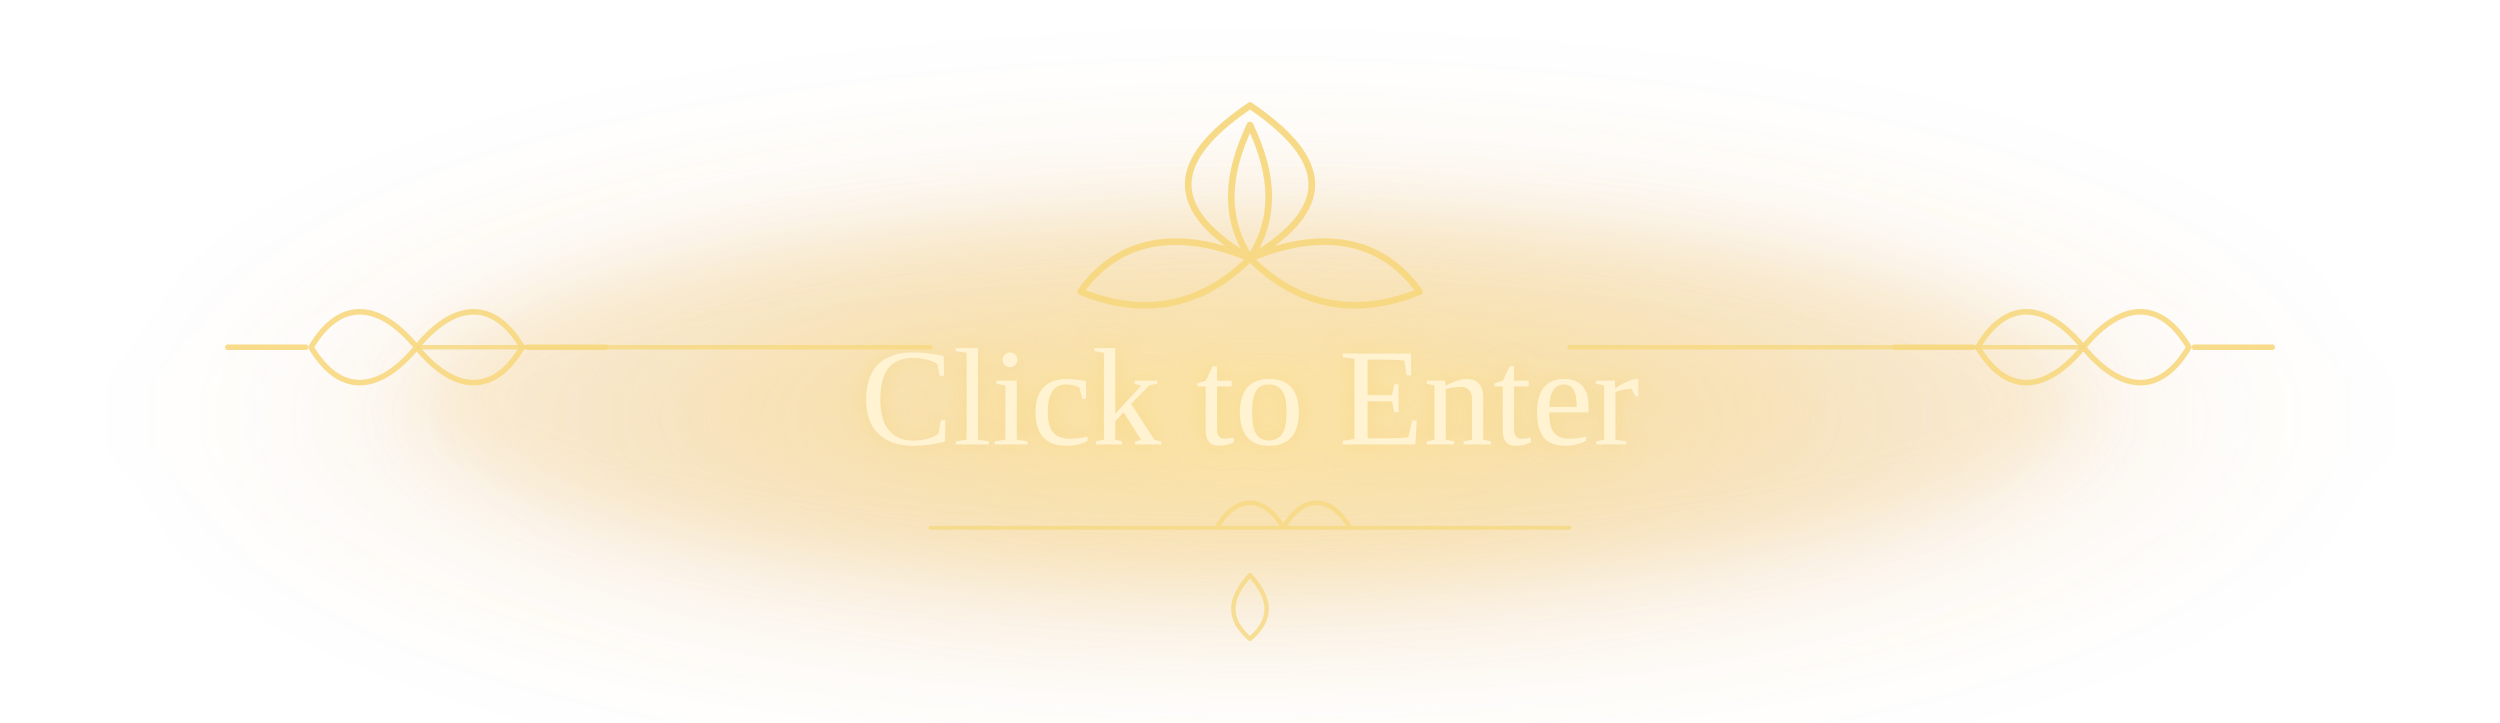
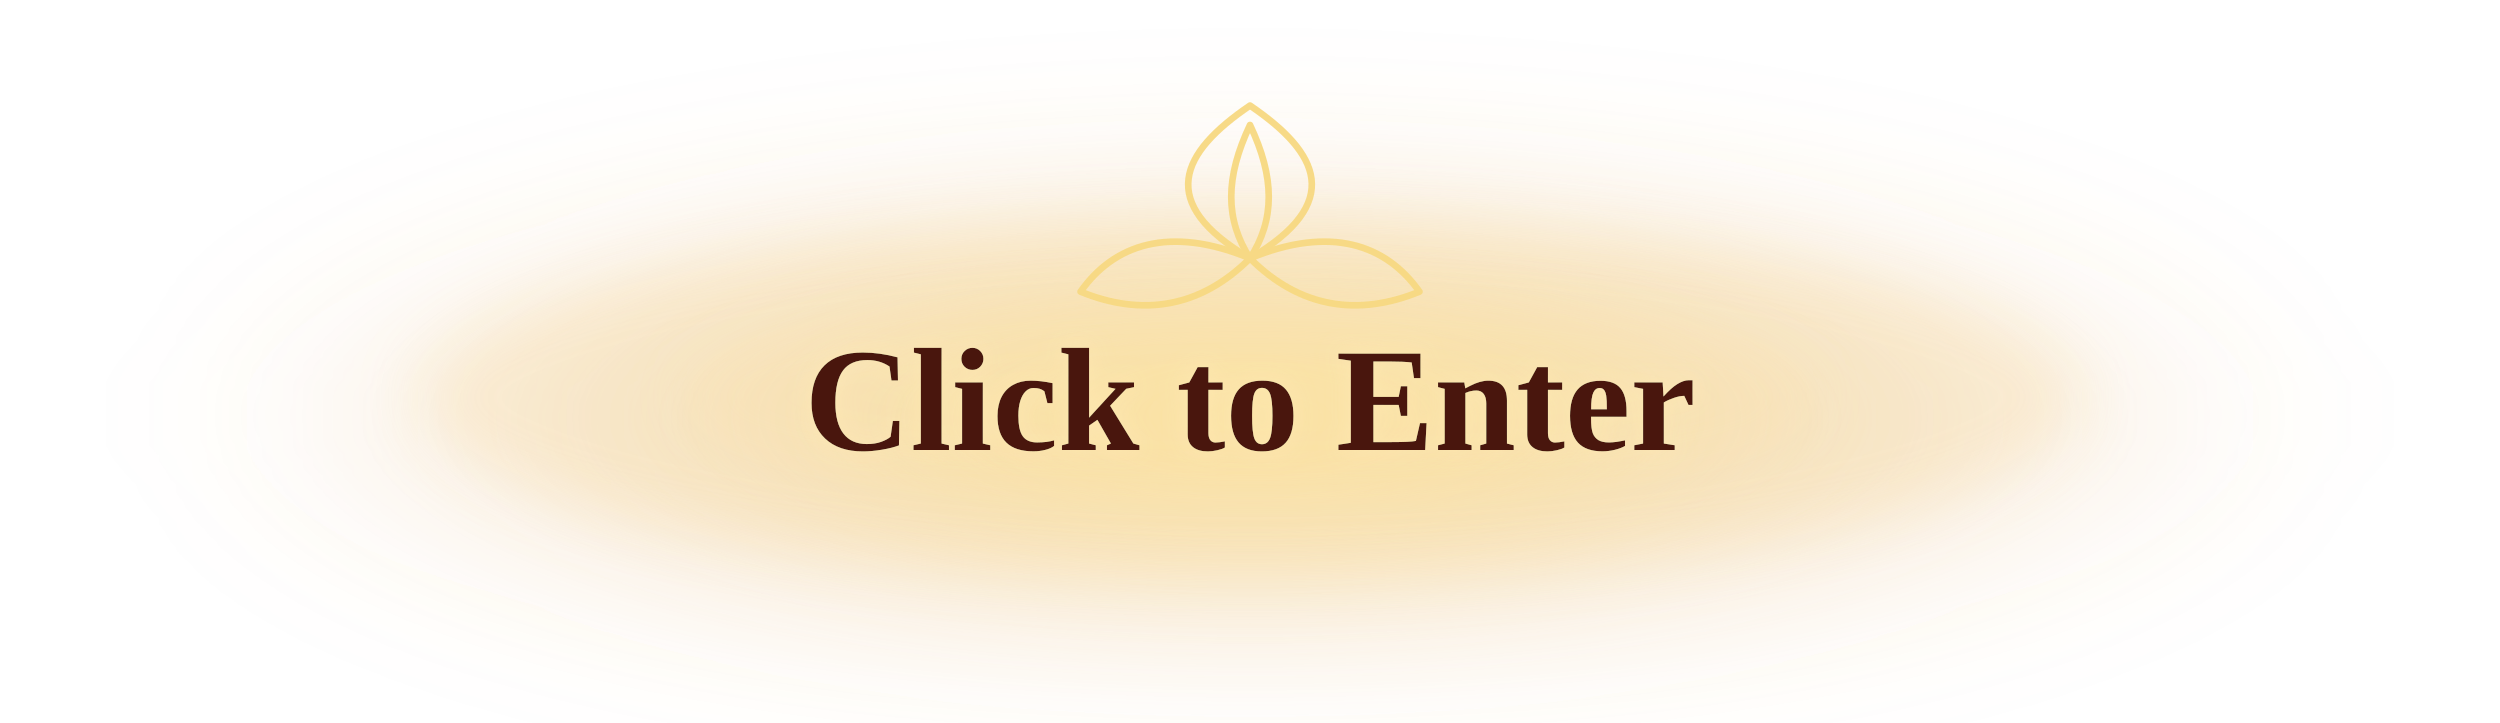
<svg xmlns="http://www.w3.org/2000/svg" viewBox="0 0 900 260" role="img" aria-label="Click to Enter">
  <defs>
    <radialGradient id="radiance" cx="50%" cy="54%" r="50%">
      <stop offset="0" stop-color="#ffe7a0" stop-opacity=".82" />
      <stop offset=".22" stop-color="#f8d47a" stop-opacity=".58" />
      <stop offset=".48" stop-color="#e9b45e" stop-opacity=".30" />
      <stop offset=".72" stop-color="#d99645" stop-opacity=".12" />
      <stop offset="1" stop-color="#d99645" stop-opacity="0" />
    </radialGradient>
    <filter id="wideBlur" x="-40%" y="-120%" width="180%" height="340%">
      <feGaussianBlur stdDeviation="24" />
    </filter>
    <filter id="mediumBlur" x="-40%" y="-100%" width="180%" height="300%">
      <feGaussianBlur stdDeviation="11" />
    </filter>
    <filter id="textGlow" x="-30%" y="-80%" width="160%" height="260%">
      <feGaussianBlur in="SourceAlpha" stdDeviation="4" result="blur" />
-       <feFlood flood-color="#f6d477" flood-opacity=".58" result="glow" />
+       <feFlood flood-color="#ffe9b3" flood-opacity=".75" result="glow" />
      <feComposite in="glow" in2="blur" operator="in" result="glowShape" />
      <feMerge>
        <feMergeNode in="glowShape" />
        <feMergeNode in="SourceGraphic" />
      </feMerge>
    </filter>
  </defs>
  <ellipse cx="450" cy="142" rx="390" ry="105" fill="url(#radiance)" filter="url(#wideBlur)" />
  <ellipse cx="450" cy="143" rx="300" ry="66" fill="#f2c86d" opacity=".20" filter="url(#mediumBlur)" />
  <ellipse cx="450" cy="143" rx="205" ry="38" fill="#ffe3a0" opacity=".16" filter="url(#mediumBlur)" />
  <g fill="none" stroke="#f7d982" stroke-width="2.4" stroke-linecap="round" stroke-linejoin="round" opacity=".96">
    <path d="M450 38c-25 17-34 35 0 55 34-20 25-38 0-55Z" />
    <path d="M450 45c-9 19-9 34 0 48 9-14 9-29 0-48Z" />
    <path d="M450 93c-29-12-49-5-61 12 22 9 43 6 61-12Z" />
    <path d="M450 93c29-12 49-5 61 12-22 9-43 6-61-12Z" />
  </g>
-   <g fill="none" stroke="#f7d982" stroke-width="1.6" stroke-linecap="round" opacity=".84">
-     <path d="M150 125H335" />
-     <path d="M565 125H750" />
-   </g>
-   <g fill="none" stroke="#f7d982" stroke-width="2" stroke-linecap="round" stroke-linejoin="round" opacity=".92">
-     <path d="M150 125c-14-17-28-17-38 0 10 17 24 17 38 0Z" />
-     <path d="M150 125c14-17 28-17 38 0-10 17-24 17-38 0Z" />
-     <path d="M110 125H82M190 125h28" />
-     <path d="M750 125c14-17 28-17 38 0-10 17-24 17-38 0Z" />
-     <path d="M750 125c-14-17-28-17-38 0 10 17 24 17 38 0Z" />
-     <path d="M790 125h28M710 125h-28" />
-   </g>
-   <text x="450" y="160" text-anchor="middle" fill="#fff3d2" font-family="Georgia, Times New Roman, serif" font-size="50" font-weight="400" filter="url(#textGlow)">Click to Enter</text>
-   <g fill="none" stroke="#f7d982" stroke-linecap="round" stroke-linejoin="round" opacity=".82">
-     <path d="M335 190H565" stroke-width="1.4" />
-     <path d="M438 190c7-12 17-12 24 0 7-12 17-12 24 0" stroke-width="1.7" />
-     <path d="M450 207c-8 9-8 16 0 23 8-7 8-14 0-23Z" stroke-width="1.6" />
-   </g>
+   <text x="450" y="162" text-anchor="middle" fill="#4a140f" font-family="Georgia, Times New Roman, serif" font-size="53" font-weight="600" filter="url(#textGlow)">Click to Enter</text>
</svg>
